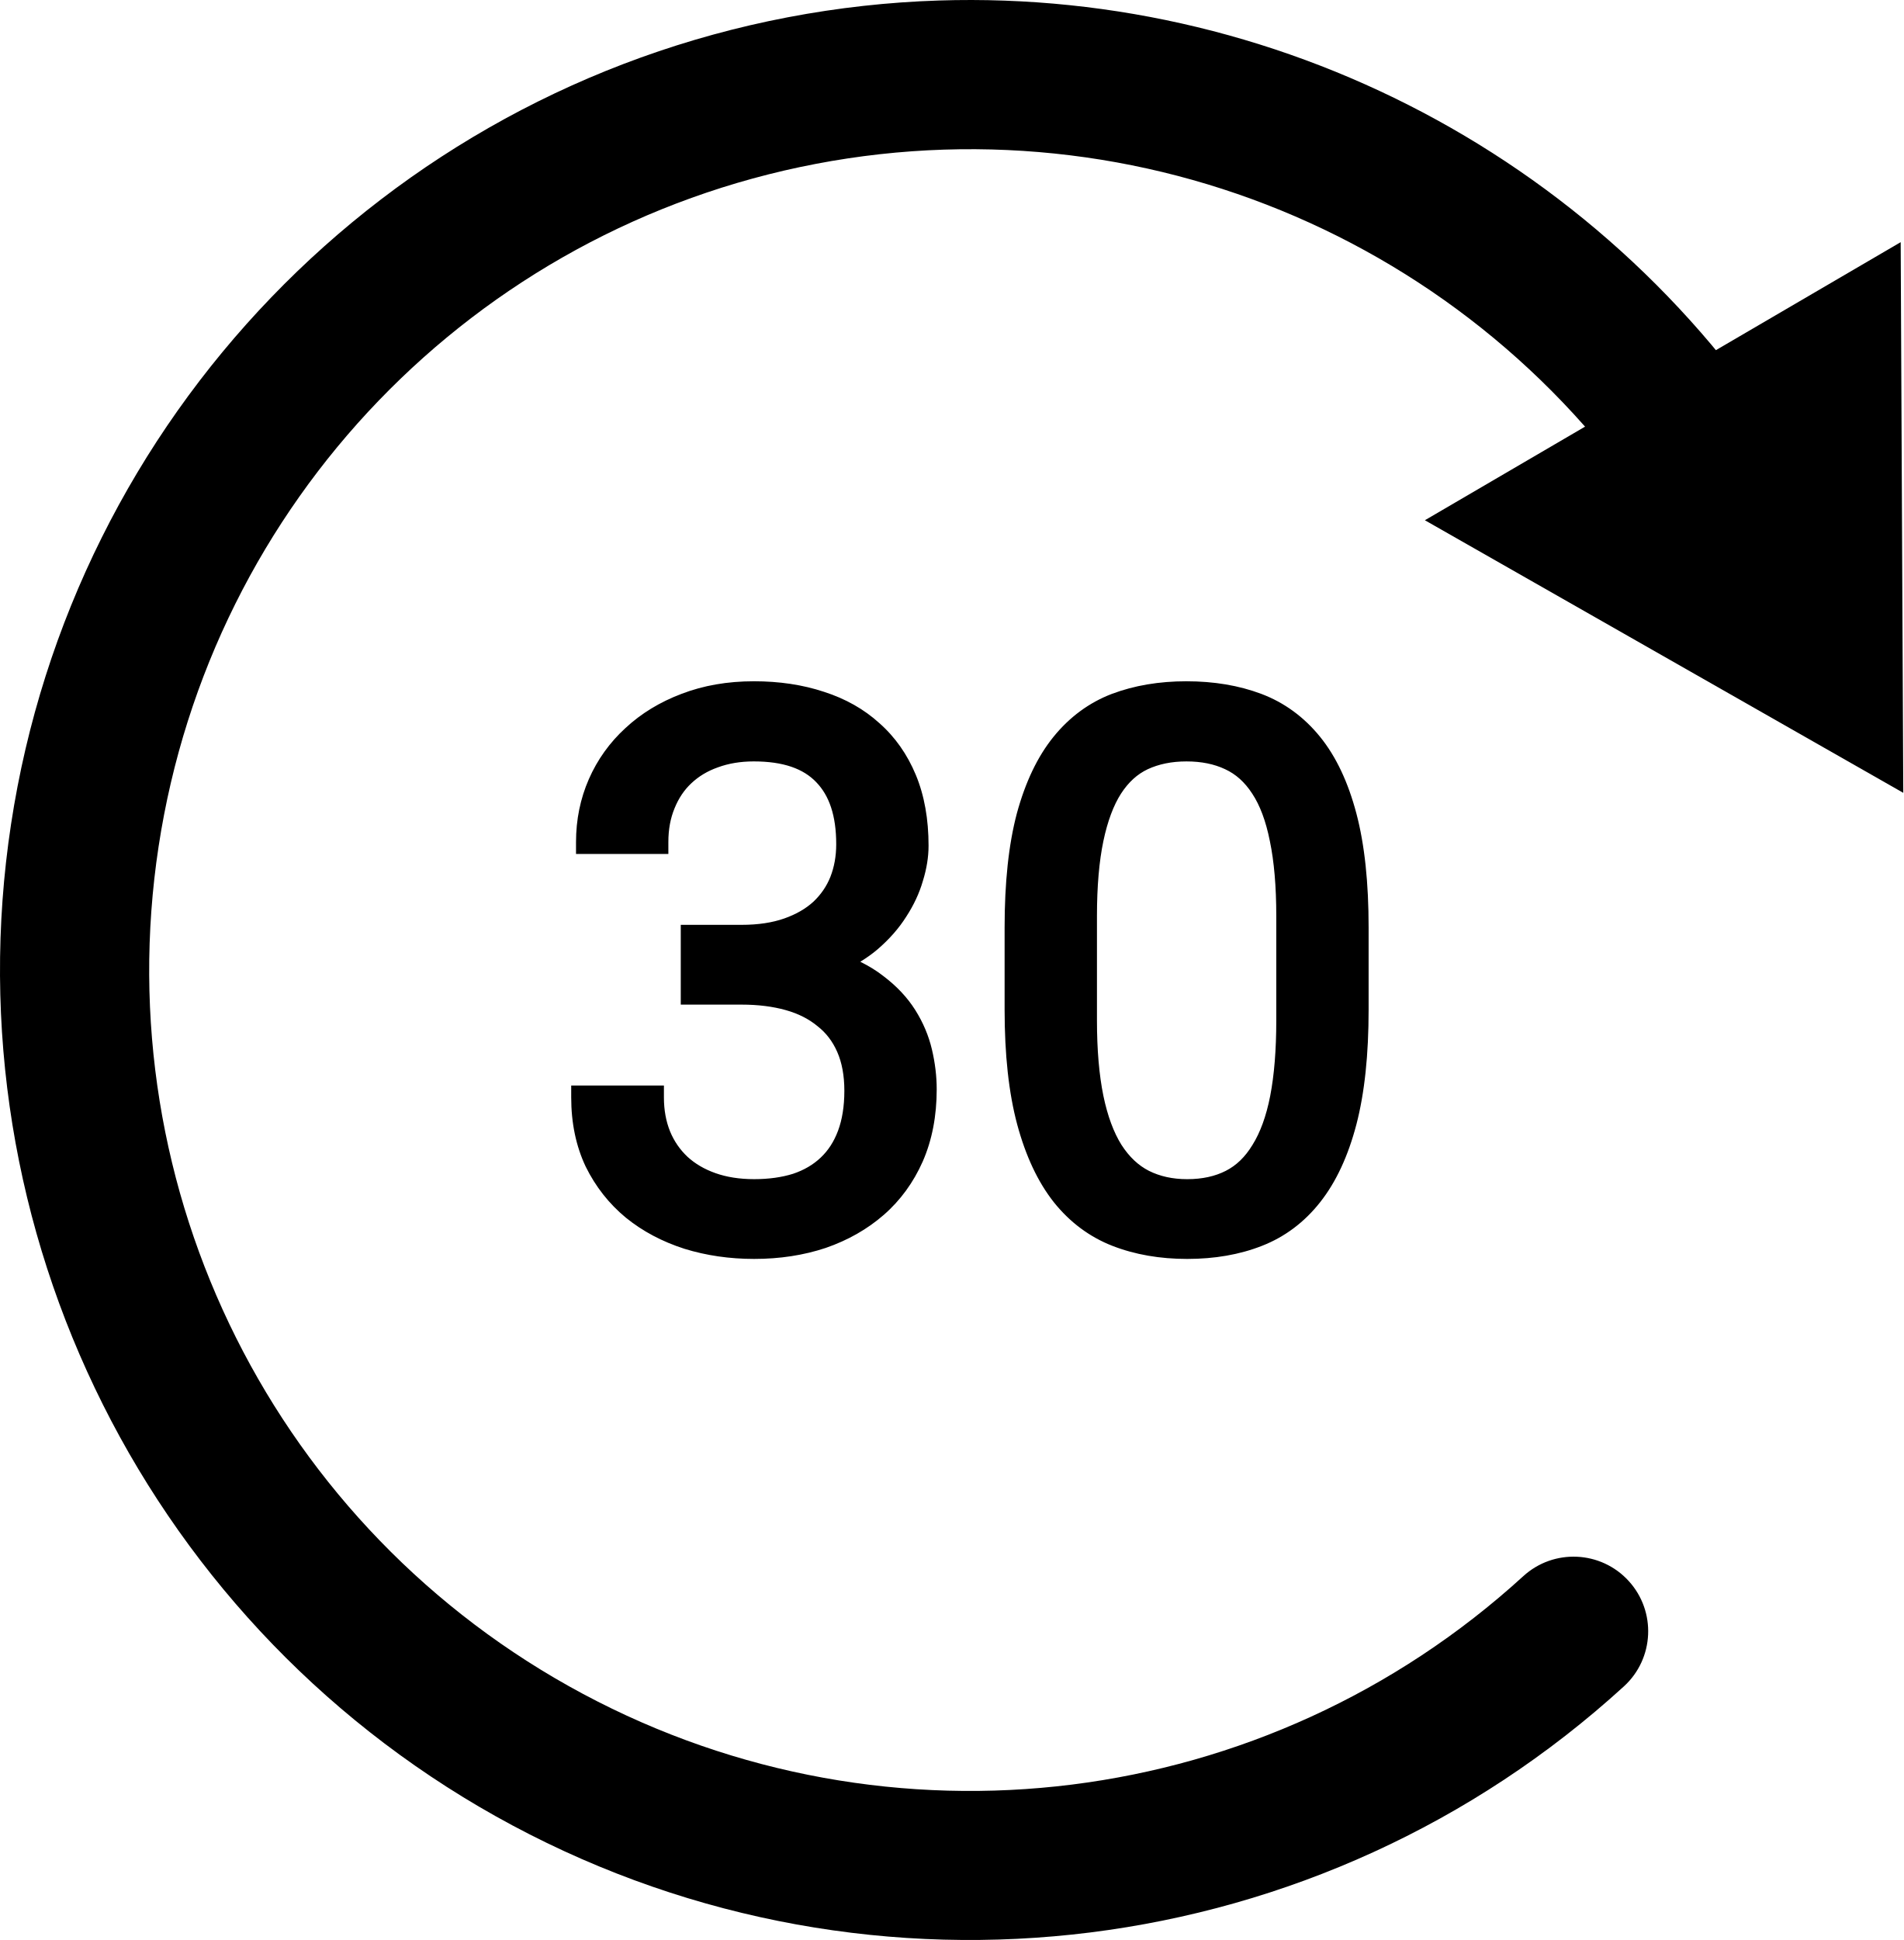
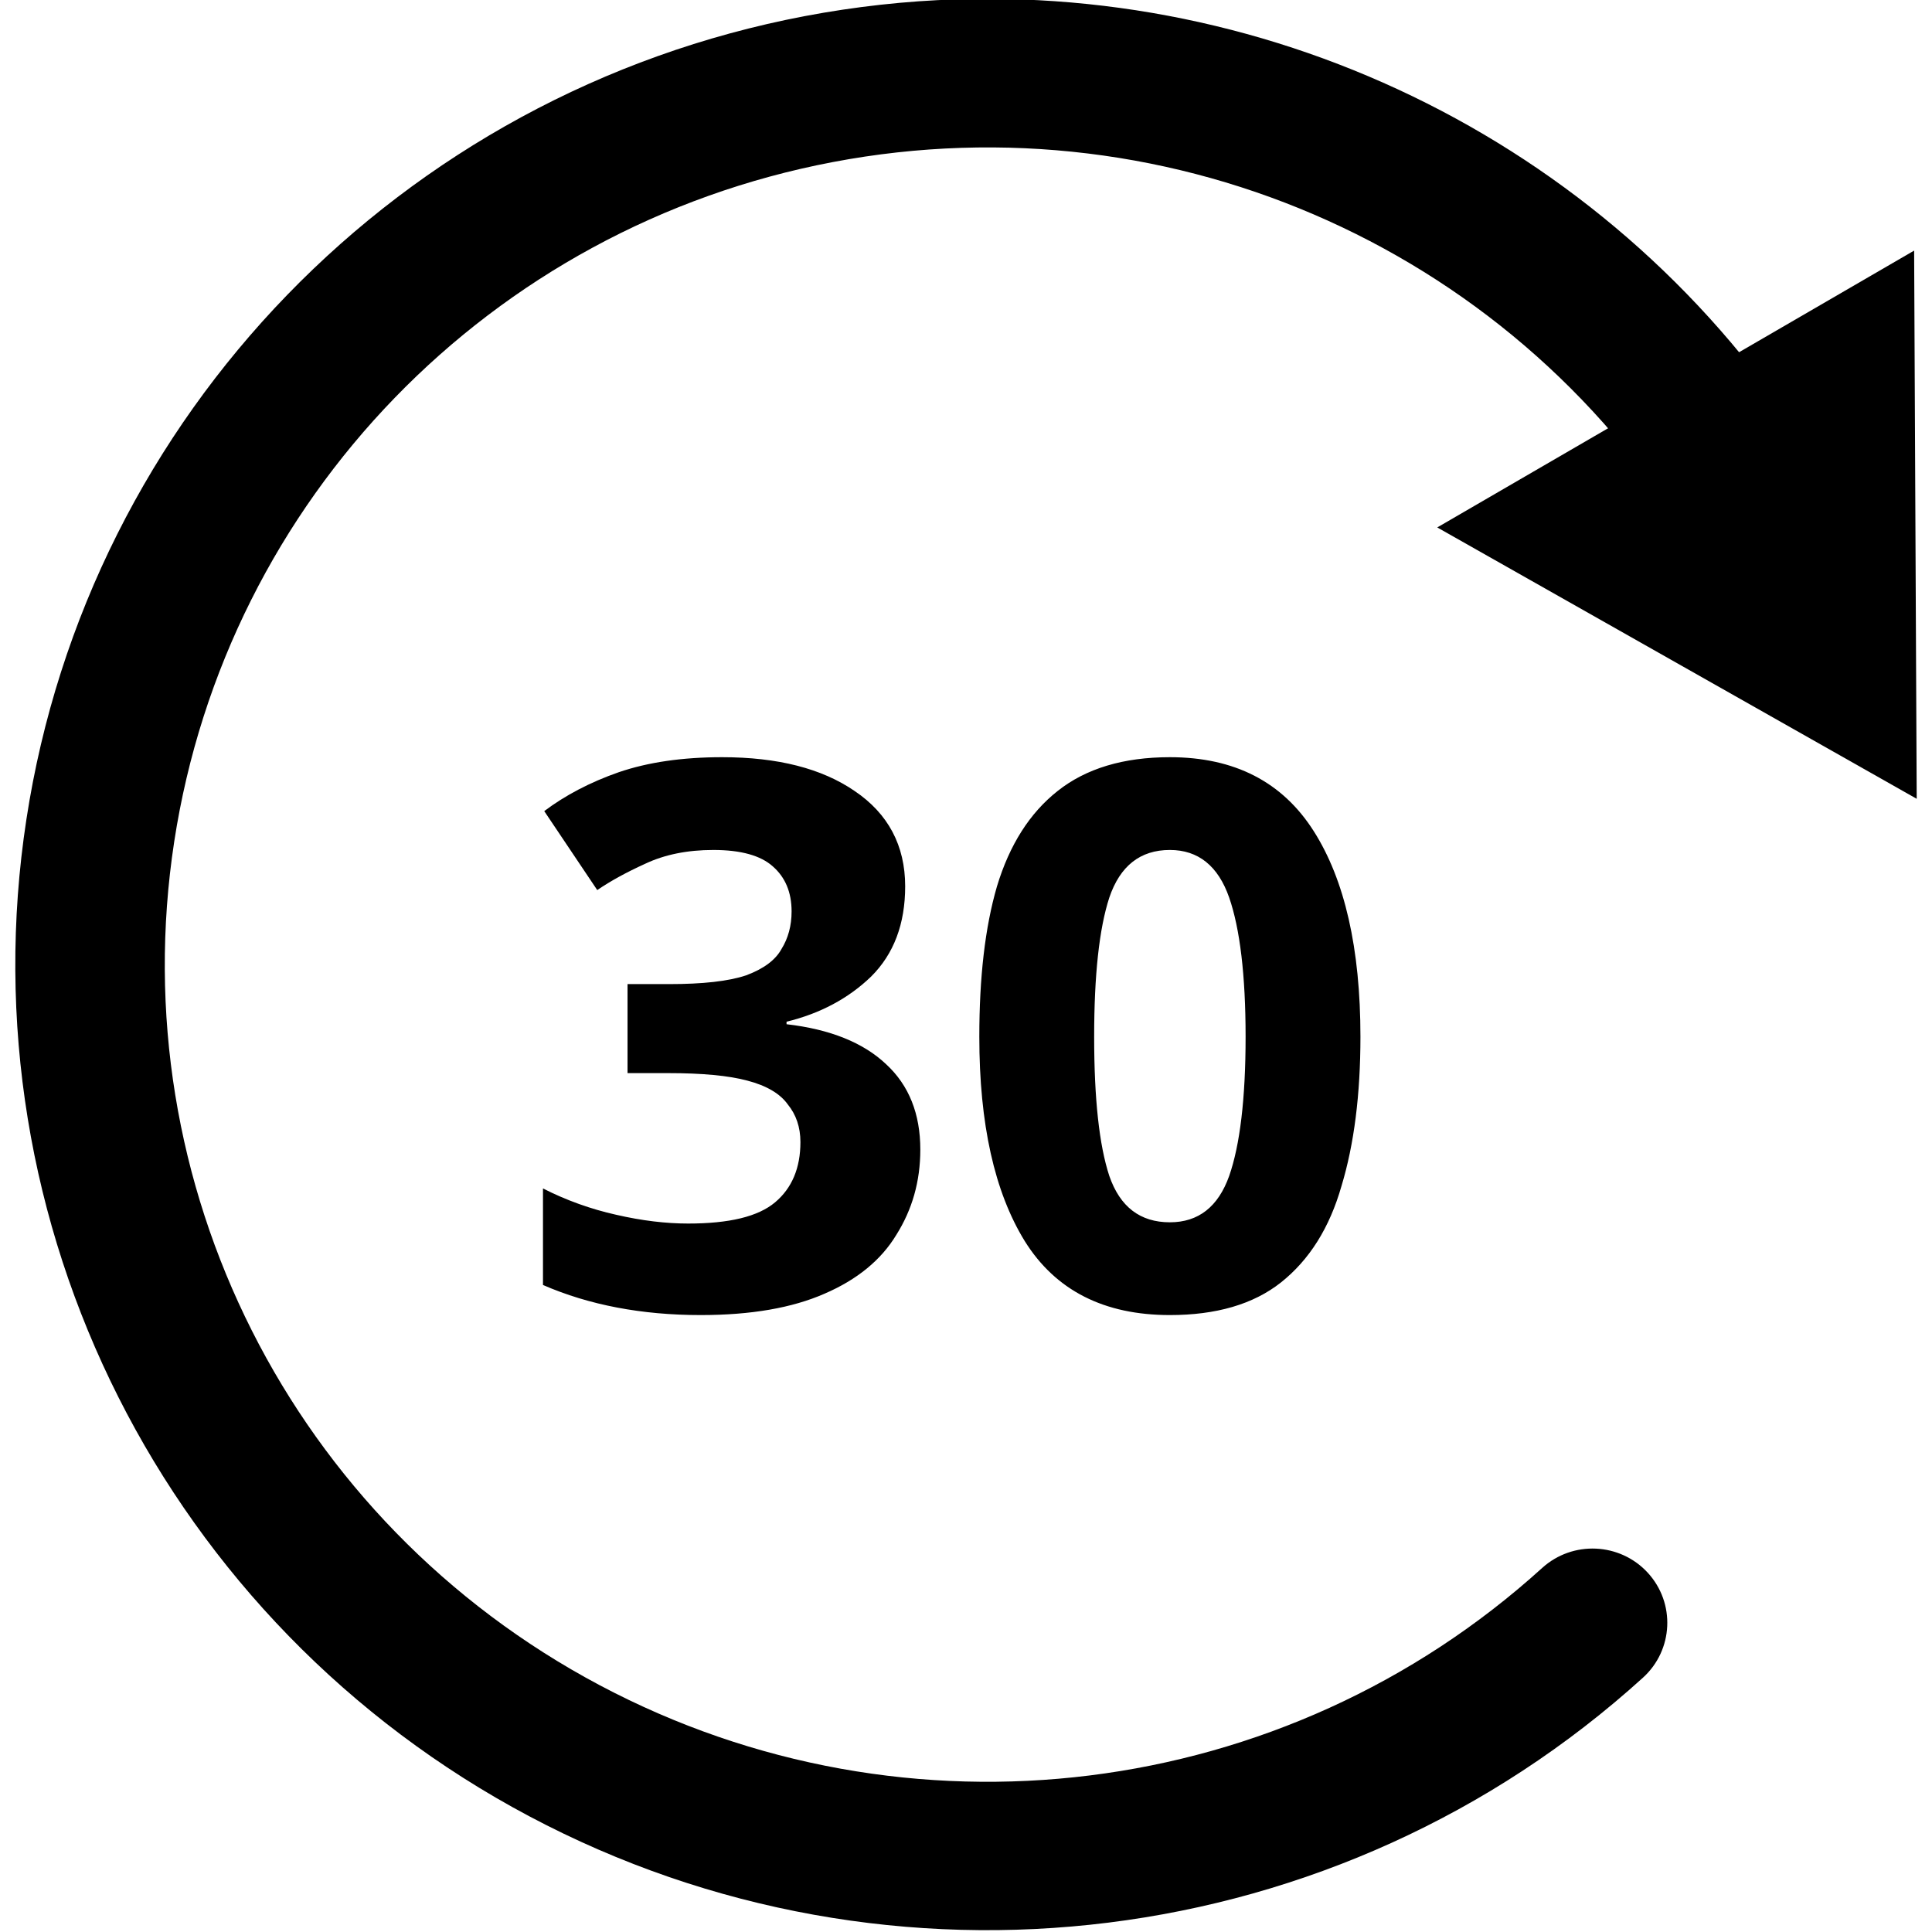
- <svg xmlns="http://www.w3.org/2000/svg" width="127.556mm" height="129.996mm" viewBox="0 0 127.556 129.996" version="1.1" id="svg1" xml:space="preserve">
+ <svg xmlns="http://www.w3.org/2000/svg" width="24" height="24" viewBox="0 0 24 24" version="1.1" id="svg1">
  <defs id="defs1" />
-   <g id="g117" style="display:inline;stroke-width:3.9;stroke-dasharray:none" transform="translate(-39.99749,-83.49541)">
-     <g id="path117" style="opacity:1">
-       <path style="baseline-shift:baseline;display:inline;overflow:visible;vector-effect:none;stroke-linecap:round;stroke-miterlimit:1.4;enable-background:accumulate;stop-color:#000000;stop-opacity:1" d="m 102.92,83.529 c -3.364,0.108 -6.749,0.479 -10.129,1.125 -27.037,5.17 -47.913,26.853 -52.053,54.066 -4.14,27.213 9.345,54.126 33.621,67.102 24.276,12.976 54.144,9.235 74.471,-9.326 a 5,5 0 0 0 0.32,-7.062 5,5 0 0 0 -7.064,-0.322 C 124.862,204.839 99.643,207.997 79.072,197.002 58.502,186.007 47.117,163.284 50.625,140.225 54.133,117.165 71.76,98.857 94.67,94.477 117.579,90.096 140.718,100.61 152.486,120.748 a 5,5 0 0 0 6.84,1.795 5,5 0 0 0 1.795,-6.84 C 148.969,94.908 126.468,82.774 102.92,83.529 Z" id="path122" />
-       <g id="g119">
-         <g id="path119" style="opacity:1">
-           <path style="baseline-shift:baseline;display:inline;overflow:visible;vector-effect:none;fill-rule:evenodd;enable-background:accumulate;stop-color:#000000;stop-opacity:1" d="m 165.537,133.171 -26.043,-14.837 25.902,-15.136 z" id="path120" />
-           <path style="baseline-shift:baseline;display:inline;overflow:visible;vector-effect:none;fill-rule:evenodd;enable-background:accumulate;stop-color:#000000;stop-opacity:1" d="m 167.379,99.723 -31.887,18.633 32.061,18.266 z m -3.969,6.951 0.111,23.047 -20.027,-11.408 z" id="path121" />
-         </g>
-       </g>
-     </g>
-     <g id="text117" style="opacity:1" transform="matrix(0.2645833,0,0,0.2645833,2.267254,63.27851)">
-       <path style="font-size:192px;font-family:Vazir;-inkscape-font-specification:Vazir;baseline-shift:baseline;white-space:pre;display:inline;overflow:visible;vector-effect:none;stroke-linecap:round;paint-order:stroke fill markers;enable-background:accumulate;stop-color:#000000;stop-opacity:1" d="m 333.531,248.949 c -6.624,0 -12.752,1.052 -18.318,3.195 -8.4e-4,3.2e-4 -0.001,0.002 -0.002,0.002 -5.444,2.058 -10.203,4.947 -14.189,8.658 -0.001,0.001 -0.003,0.003 -0.004,0.004 -3.985,3.649 -7.092,7.982 -9.256,12.918 -2.171,4.953 -3.254,10.3 -3.254,15.934 v 3.023 h 23.391 v -3.023 c 0,-3.227 0.533,-6.034 1.553,-8.502 l 0.004,-0.012 0.004,-0.01 c 1.042,-2.578 2.447,-4.652 4.238,-6.338 h 0.002 v -0.002 c 1.874,-1.767 4.079,-3.103 6.717,-4.037 l 0.016,-0.006 0.018,-0.006 c 2.694,-0.99 5.702,-1.502 9.082,-1.502 7.547,0 12.587,1.873 15.812,5.252 l 0.008,0.008 0.008,0.008 c 3.263,3.367 5.055,8.404 5.055,15.709 0,3.037 -0.501,5.768 -1.479,8.268 -0.961,2.396 -2.374,4.463 -4.309,6.295 -1.906,1.743 -4.332,3.168 -7.381,4.24 -2.978,1.048 -6.575,1.611 -10.809,1.611 h -15.398 v 20.203 h 15.398 c 4.21,0 7.936,0.475 11.184,1.387 3.219,0.904 5.845,2.249 7.986,4.016 l 0.031,0.025 0.033,0.025 c 2.167,1.691 3.806,3.813 4.998,6.521 1.171,2.663 1.807,5.922 1.807,9.846 0,3.968 -0.558,7.324 -1.592,10.1 -1.046,2.808 -2.504,5.037 -4.398,6.826 -1.91,1.804 -4.212,3.165 -7.02,4.104 -2.835,0.885 -6.108,1.354 -9.842,1.354 -3.717,0 -6.962,-0.523 -9.775,-1.516 -2.843,-1.003 -5.177,-2.387 -7.102,-4.146 -1.937,-1.834 -3.391,-3.946 -4.418,-6.43 -1.025,-2.541 -1.557,-5.382 -1.557,-8.604 v -3.023 h -23.484 v 3.023 c 0,6.437 1.203,12.312 3.666,17.512 l 0.01,0.023 0.012,0.021 c 2.491,5.049 5.898,9.381 10.162,12.9 l 0.01,0.008 0.012,0.01 c 4.245,3.437 9.189,6.05 14.758,7.84 l 0.016,0.006 0.016,0.006 c 5.558,1.72 11.462,2.572 17.676,2.572 6.473,0 12.525,-0.919 18.113,-2.781 l 0.014,-0.004 0.016,-0.006 c 5.58,-1.927 10.505,-4.716 14.688,-8.359 4.213,-3.67 7.519,-8.215 9.871,-13.523 l 0.004,-0.008 0.002,-0.006 c 2.377,-5.432 3.535,-11.553 3.535,-18.273 0,-3.309 -0.406,-6.671 -1.205,-10.068 -0.828,-3.519 -2.248,-6.871 -4.229,-10.014 -2.02,-3.204 -4.719,-6.056 -8.018,-8.553 -1.757,-1.389 -3.743,-2.597 -5.902,-3.668 1.576,-0.978 3.075,-2.023 4.428,-3.188 l 0.002,-0.002 0.002,-0.002 c 2.937,-2.537 5.357,-5.285 7.223,-8.25 1.886,-2.9 3.297,-5.912 4.197,-9.02 0.945,-3.048 1.439,-6.029 1.439,-8.924 0,-6.691 -1.049,-12.692 -3.23,-17.941 -2.154,-5.182 -5.241,-9.589 -9.215,-13.09 -3.898,-3.55 -8.608,-6.199 -14.02,-7.938 -5.407,-1.799 -11.355,-2.68 -17.809,-2.68 z m 109.594,0 c -6.87,0 -13.18,1.049 -18.877,3.193 l -0.006,0.002 -0.006,0.002 c -5.751,2.191 -10.721,5.864 -14.771,10.859 -4.087,5.041 -7.145,11.528 -9.289,19.389 l -0.002,0.012 -0.004,0.012 c -2.094,7.919 -3.1,17.531 -3.1,28.898 v 20.812 c 0,11.373 1.04,21.054 3.197,29.096 v 0.002 l 0.002,0.004 c 2.142,7.918 5.193,14.49 9.264,19.646 l 0.006,0.008 0.006,0.008 c 4.05,5.062 9.052,8.799 14.861,11.055 5.704,2.215 12.027,3.299 18.906,3.299 6.936,0 13.259,-1.082 18.91,-3.301 5.809,-2.256 10.786,-5.999 14.775,-11.068 l 0.004,-0.004 c 4.074,-5.162 7.094,-11.744 9.172,-19.666 l 0.002,-0.002 v -0.004 c 2.09,-8.033 3.098,-17.705 3.098,-29.072 v -20.812 c 0,-11.368 -1.005,-20.98 -3.1,-28.898 -2.08,-7.867 -5.109,-14.365 -9.201,-19.412 -4.056,-5.002 -9.065,-8.675 -14.877,-10.863 -5.7,-2.146 -12.041,-3.193 -18.971,-3.193 z m -109.594,6.047 c 5.913,0 11.206,0.804 15.918,2.375 l 0.018,0.006 0.016,0.006 c 4.7,1.509 8.603,3.728 11.824,6.666 l 0.019,0.019 0.021,0.018 c 3.265,2.871 5.798,6.457 7.641,10.891 1.818,4.376 2.77,9.562 2.77,15.621 0,2.218 -0.378,4.6 -1.176,7.164 l -0.01,0.029 -0.008,0.029 c -0.723,2.503 -1.869,4.977 -3.473,7.439 l -0.014,0.021 -0.014,0.019 c -1.507,2.401 -3.518,4.708 -6.072,6.914 -2.415,2.077 -5.346,3.854 -8.842,5.311 l -7.6,3.166 7.842,2.504 c 4.226,1.35 7.637,3.106 10.293,5.209 l 0.027,0.021 0.027,0.021 c 2.811,2.122 4.978,4.446 6.576,6.98 1.644,2.608 2.787,5.318 3.459,8.174 0.701,2.977 1.045,5.868 1.045,8.684 0,6.027 -1.028,11.279 -3.025,15.846 -5.6e-4,10e-4 -0.001,0.003 -0.002,0.004 -2.023,4.561 -4.777,8.323 -8.311,11.4 -3.564,3.104 -7.76,5.499 -12.674,7.197 -4.908,1.634 -10.287,2.467 -16.184,2.467 -5.655,0 -10.932,-0.773 -15.869,-2.299 -4.923,-1.584 -9.16,-3.842 -12.785,-6.775 -3.596,-2.972 -6.428,-6.566 -8.557,-10.873 -1.646,-3.481 -2.464,-7.505 -2.783,-11.881 h 11.361 c 0.259,2.756 0.75,5.419 1.736,7.859 l 0.004,0.01 0.004,0.012 c 1.344,3.255 3.323,6.133 5.875,8.543 l 0.016,0.016 0.018,0.016 c 2.572,2.358 5.67,4.159 9.193,5.402 3.562,1.257 7.504,1.861 11.787,1.861 4.252,0 8.153,-0.531 11.686,-1.639 l 0.027,-0.008 0.025,-0.01 c 3.559,-1.186 6.69,-3.01 9.275,-5.451 2.606,-2.461 4.585,-5.544 5.914,-9.111 1.341,-3.599 1.971,-7.679 1.971,-12.211 0,-4.576 -0.74,-8.694 -2.318,-12.281 -1.552,-3.528 -3.844,-6.517 -6.785,-8.822 -2.853,-2.345 -6.274,-4.06 -10.166,-5.152 -3.877,-1.088 -8.152,-1.611 -12.816,-1.611 h -9.352 v -8.109 h 9.352 c 4.766,0 9.045,-0.626 12.816,-1.953 3.694,-1.3 6.885,-3.122 9.477,-5.498 l 0.018,-0.016 0.016,-0.016 c 2.551,-2.409 4.507,-5.266 5.793,-8.48 l 0.006,-0.012 0.004,-0.01 c 1.271,-3.249 1.895,-6.766 1.895,-10.477 0,-8.313 -2.144,-15.147 -6.748,-19.904 -4.649,-4.867 -11.606,-7.119 -20.182,-7.119 -3.991,0 -7.73,0.613 -11.158,1.871 -3.351,1.191 -6.326,2.973 -8.82,5.324 -2.456,2.311 -4.362,5.172 -5.695,8.465 -0.99,2.399 -1.481,5.038 -1.74,7.777 h -11.266 c 0.31,-3.686 1.015,-7.21 2.449,-10.482 1.836,-4.188 4.415,-7.788 7.803,-10.889 l 0.01,-0.01 0.012,-0.01 c 3.384,-3.154 7.428,-5.632 12.225,-7.445 l 0.01,-0.004 0.01,-0.004 c 4.803,-1.852 10.169,-2.797 16.162,-2.797 z m 109.594,0 c 6.321,0 11.917,0.951 16.842,2.805 4.813,1.812 8.866,4.766 12.311,9.014 3.408,4.203 6.129,9.89 8.049,17.148 1.906,7.206 2.9,16.346 2.9,27.354 v 20.812 c 0,11.007 -0.992,20.209 -2.902,27.551 -1.921,7.322 -4.649,13.113 -8.072,17.449 l -0.002,0.002 -0.002,0.002 c -3.384,4.302 -7.405,7.31 -12.217,9.178 l -0.006,0.002 -0.006,0.002 c -4.847,1.904 -10.396,2.885 -16.707,2.885 -6.246,0 -11.798,-0.978 -16.719,-2.889 -4.81,-1.868 -8.867,-4.877 -12.314,-9.182 l -0.002,-0.004 c -3.427,-4.342 -6.187,-10.141 -8.17,-17.467 v -0.004 c -4.1e-4,-0.002 -0.002,-0.002 -0.002,-0.004 -1.966,-7.332 -2.988,-16.523 -2.988,-27.521 v -20.812 c 0,-11.001 0.995,-20.135 2.898,-27.34 1.981,-7.259 4.733,-12.955 8.145,-17.162 3.449,-4.253 7.477,-7.206 12.225,-9.016 10e-4,-5.3e-4 0.003,-10e-4 0.004,-0.002 4.926,-1.853 10.486,-2.801 16.736,-2.801 z m 0,8.203 c -4.492,0 -8.638,0.823 -12.33,2.527 l -0.01,0.004 -0.01,0.006 c -3.737,1.759 -6.872,4.638 -9.312,8.404 l -0.004,0.006 -0.004,0.006 c -2.395,3.734 -4.111,8.418 -5.289,14.045 -1.184,5.658 -1.752,12.378 -1.752,20.213 v 26.438 c 0,7.774 0.568,14.524 1.748,20.293 l 0.002,0.004 v 0.002 c 1.178,5.692 2.928,10.497 5.365,14.396 l 0.01,0.018 0.012,0.016 c 2.486,3.867 5.613,6.853 9.326,8.746 l 0.01,0.006 0.012,0.004 c 3.708,1.854 7.892,2.758 12.414,2.758 4.635,0 8.857,-0.896 12.529,-2.768 3.724,-1.898 6.806,-4.912 9.17,-8.801 2.438,-3.907 4.155,-8.715 5.268,-14.406 l 0.002,-0.004 v -0.004 c 1.112,-5.755 1.648,-12.494 1.648,-20.26 v -26.438 c 0,-7.833 -0.568,-14.55 -1.752,-20.207 -3.9e-4,-0.002 4e-4,-0.004 0,-0.006 -1.115,-5.625 -2.836,-10.322 -5.305,-14.064 -2.445,-3.769 -5.617,-6.648 -9.408,-8.4 -3.647,-1.714 -7.795,-2.533 -12.34,-2.533 z m 0,6.047 c 3.826,0 7.049,0.678 9.775,1.961 l 0.01,0.006 0.01,0.004 c 2.701,1.247 4.96,3.24 6.887,6.213 l 0.008,0.01 0.006,0.012 c 1.897,2.873 3.423,6.848 4.432,11.951 l 0.004,0.016 0.004,0.018 c 1.066,5.092 1.623,11.435 1.623,18.975 v 26.438 c 0,7.485 -0.526,13.869 -1.539,19.113 -1.011,5.171 -2.54,9.288 -4.471,12.377 l -0.01,0.018 -0.01,0.016 c -1.885,3.104 -4.111,5.213 -6.758,6.562 -2.703,1.378 -5.919,2.109 -9.783,2.109 -3.721,0 -6.906,-0.722 -9.695,-2.113 -2.652,-1.354 -4.956,-3.486 -6.965,-6.604 -1.934,-3.098 -3.493,-7.224 -4.564,-12.398 -1.07,-5.231 -1.627,-11.604 -1.627,-19.08 v -26.438 c 0,-7.54 0.557,-13.883 1.623,-18.975 1.072,-5.121 2.606,-9.121 4.459,-12.012 1.931,-2.976 4.165,-4.97 6.797,-6.211 2.806,-1.293 6.031,-1.967 9.785,-1.967 z" id="path123" />
-       <path style="font-size:192px;font-family:Vazir;-inkscape-font-specification:Vazir;baseline-shift:baseline;white-space:pre;display:inline;overflow:visible;vector-effect:none;stroke-linecap:round;paint-order:stroke fill markers;enable-background:accumulate;stop-color:#000000;stop-opacity:1" d="m 318.062,313.659 h 12.375 q 6.75,0 11.812,-1.781 5.062,-1.781 8.438,-4.875 3.375,-3.188 5.062,-7.406 1.688,-4.312 1.688,-9.375 0,-11.719 -5.906,-17.812 -5.906,-6.188 -18,-6.188 -5.531,0 -10.125,1.688 -4.5,1.594 -7.781,4.688 -3.188,3 -4.969,7.406 -1.781,4.312 -1.781,9.656 h -17.344 q 0,-7.875 3,-14.719 3,-6.844 8.531,-11.906 5.531,-5.156 13.219,-8.062 7.781,-3 17.25,-3 9.281,0 16.875,2.531 7.594,2.438 12.938,7.312 5.438,4.781 8.438,12 3,7.219 3,16.781 0,3.844 -1.312,8.062 -1.219,4.219 -3.844,8.25 -2.531,4.031 -6.656,7.594 -4.031,3.469 -9.656,5.812 6.75,2.156 11.25,5.719 4.594,3.469 7.312,7.781 2.719,4.312 3.844,9.094 1.125,4.781 1.125,9.375 0,9.562 -3.281,17.062 -3.281,7.406 -9.094,12.469 -5.812,5.062 -13.688,7.781 -7.875,2.625 -17.156,2.625 -8.906,0 -16.781,-2.438 -7.875,-2.531 -13.781,-7.312 -5.906,-4.875 -9.375,-11.906 -3.375,-7.125 -3.375,-16.219 H 307.75 q 0,5.344 1.781,9.75 1.781,4.312 5.156,7.5 3.375,3.094 8.156,4.781 4.781,1.688 10.781,1.688 6,0 10.781,-1.5 4.781,-1.594 8.156,-4.781 3.375,-3.188 5.156,-7.969 1.781,-4.781 1.781,-11.156 0,-6.375 -2.062,-11.062 -2.062,-4.688 -5.906,-7.688 -3.75,-3.094 -9.094,-4.594 -5.344,-1.5 -12,-1.5 h -12.375 z M 486.25,332.128 q 0,16.781 -3,28.312 -3,11.438 -8.625,18.562 -5.531,7.031 -13.5,10.125 -7.875,3.094 -17.812,3.094 -9.844,0 -17.812,-3.094 -7.969,-3.094 -13.594,-10.125 -5.625,-7.125 -8.719,-18.562 -3.094,-11.531 -3.094,-28.312 v -20.812 q 0,-16.781 3,-28.125 3.094,-11.344 8.719,-18.281 5.625,-6.938 13.5,-9.938 7.969,-3 17.812,-3 9.938,0 17.906,3 7.969,3 13.594,9.938 5.625,6.938 8.625,18.281 3,11.344 3,28.125 z m -17.344,-23.719 q 0,-11.531 -1.688,-19.594 -1.594,-8.062 -4.875,-13.031 -3.281,-5.062 -8.156,-7.312 -4.781,-2.25 -11.062,-2.25 -6.188,0 -11.062,2.25 -4.781,2.25 -8.062,7.312 -3.188,4.969 -4.875,13.031 -1.688,8.062 -1.688,19.594 v 26.438 q 0,11.438 1.688,19.688 1.688,8.156 4.969,13.406 3.375,5.25 8.156,7.688 4.875,2.438 11.062,2.438 6.375,0 11.156,-2.438 4.781,-2.438 7.969,-7.688 3.281,-5.25 4.875,-13.406 1.594,-8.25 1.594,-19.688 z" id="path124" />
-     </g>
+   <g id="layer1">
+     <text xml:space="preserve" style="font-style:normal;font-variant:normal;font-weight:normal;font-stretch:normal;font-size:9.472px;line-height:0;font-family:'Noto Sans Kharoshthi';-inkscape-font-specification:'Noto Sans Kharoshthi';text-align:start;writing-mode:lr-tb;direction:ltr;text-anchor:start;display:inline;fill:#000000;fill-opacity:1;stroke:#000000;stroke-width:0;stroke-linecap:round;stroke-dasharray:none;stroke-opacity:1" x="6.362" y="16.298" id="text1" transform="scale(1.003332,0.9966788)">
+       <tspan id="tspan1" style="font-style:normal;font-variant:normal;font-weight:bold;font-stretch:normal;font-size:9.472px;line-height:0;font-family:Vazir;-inkscape-font-specification:'Vazir Bold';fill:#000000;fill-opacity:1;stroke:none;stroke-width:0;stroke-dasharray:none;stroke-opacity:1" x="6.362" y="16.298">30</tspan>
+     </text>
+     <path style="baseline-shift:baseline;display:inline;overflow:visible;vector-effect:none;stroke-width:0.722;stroke-linecap:round;stroke-linejoin:round;stroke-miterlimit:0;stroke-dasharray:none;enable-background:accumulate;stop-color:#000000" d="M 11.88,-0.008 C 11.255,0.012 10.626,0.081 9.998,0.2 4.975,1.154 1.097,5.156 0.328,10.178 -0.442,15.201 2.063,20.167 6.574,22.562 11.084,24.957 16.633,24.266 20.409,20.841 a 0.929,0.923 0 0 0 0.06,-1.304 0.929,0.923 0 0 0 -1.312,-0.059 C 15.956,22.381 11.271,22.963 7.449,20.934 3.628,18.905 1.512,14.712 2.164,10.456 2.816,6.2 6.091,2.821 10.347,2.013 14.603,1.204 18.902,3.145 21.088,6.861 A 0.929,0.923 0 0 0 22.359,7.192 0.929,0.923 0 0 0 22.692,5.93 C 20.435,2.093 16.255,-0.147 11.88,-0.008 Z" id="path141" />
+     <path style="baseline-shift:baseline;display:inline;overflow:visible;vector-effect:none;fill-rule:evenodd;stroke-width:0.722;stroke-dasharray:none;enable-background:accumulate;stop-color:#000000" d="M 23.436,9.287 18.597,6.548 23.409,3.755 Z" id="path139" />
+     <path style="baseline-shift:baseline;display:inline;overflow:visible;vector-effect:none;fill-rule:evenodd;stroke-width:0.722;stroke-dasharray:none;enable-background:accumulate;stop-color:#000000" d="m 23.778,3.113 -5.924,3.439 5.956,3.371 z m -0.737,1.283 0.02,4.253 -3.72,-2.105 z" id="path140" />
  </g>
</svg>
